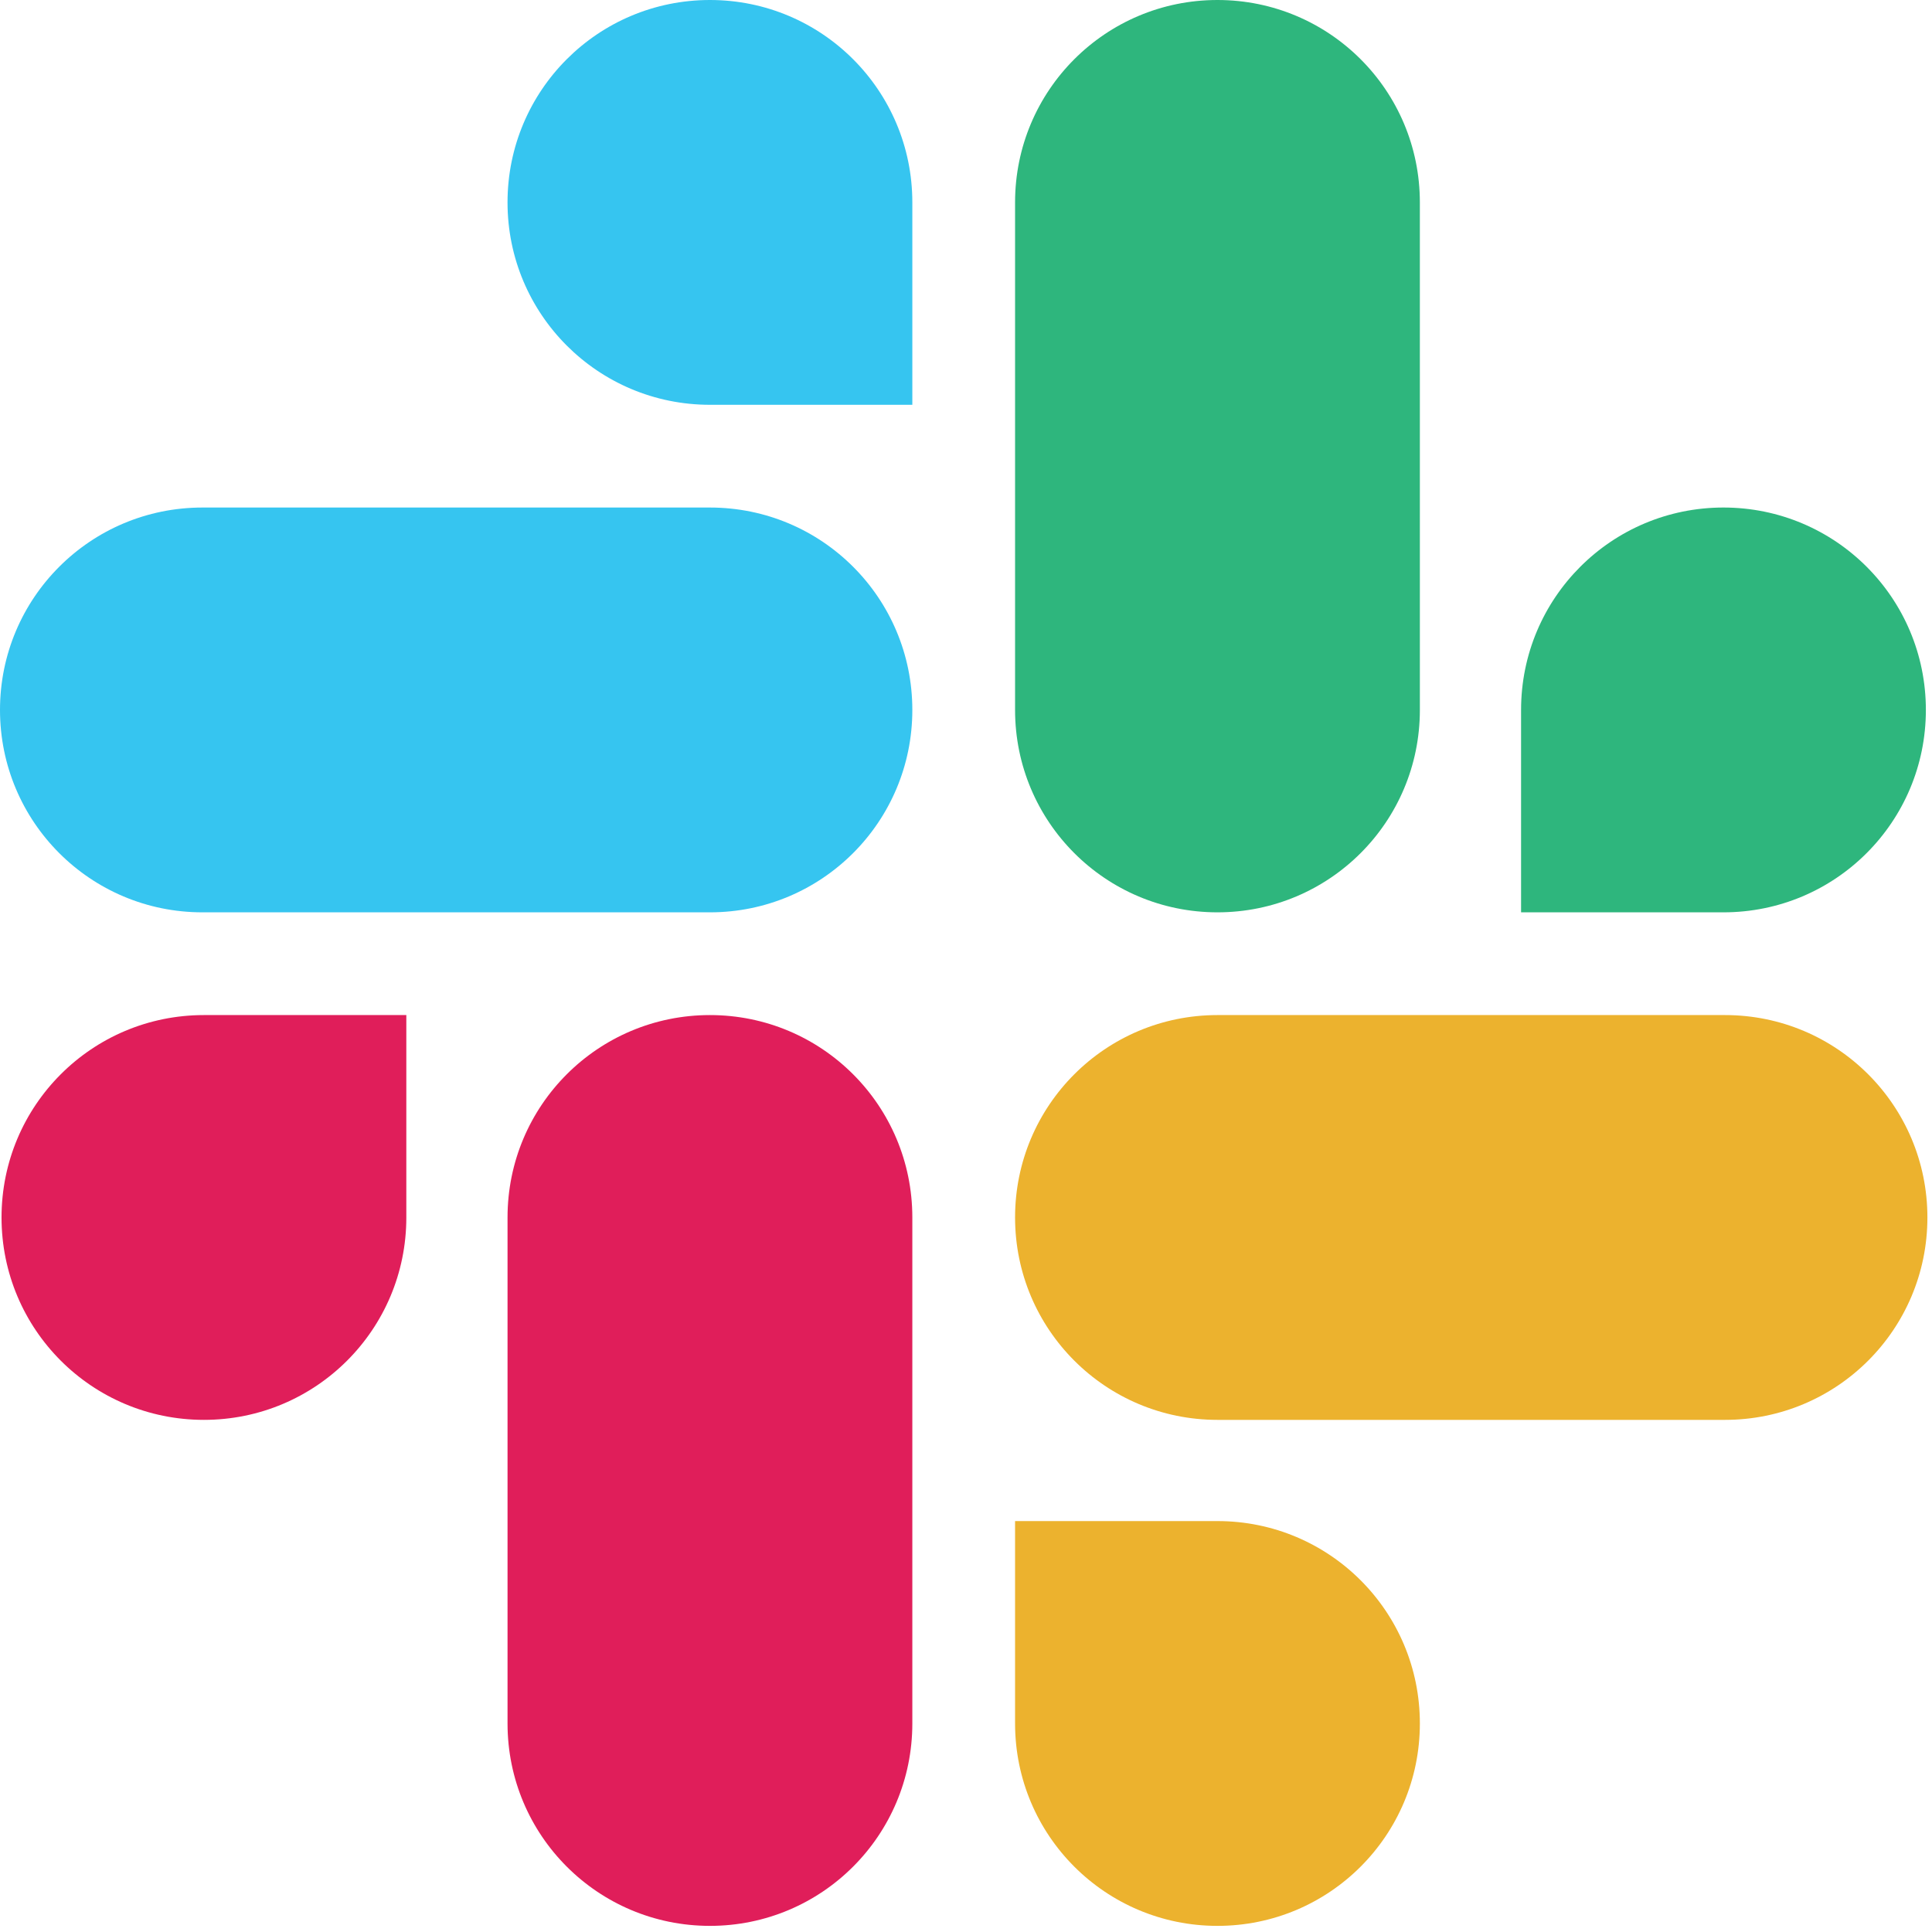
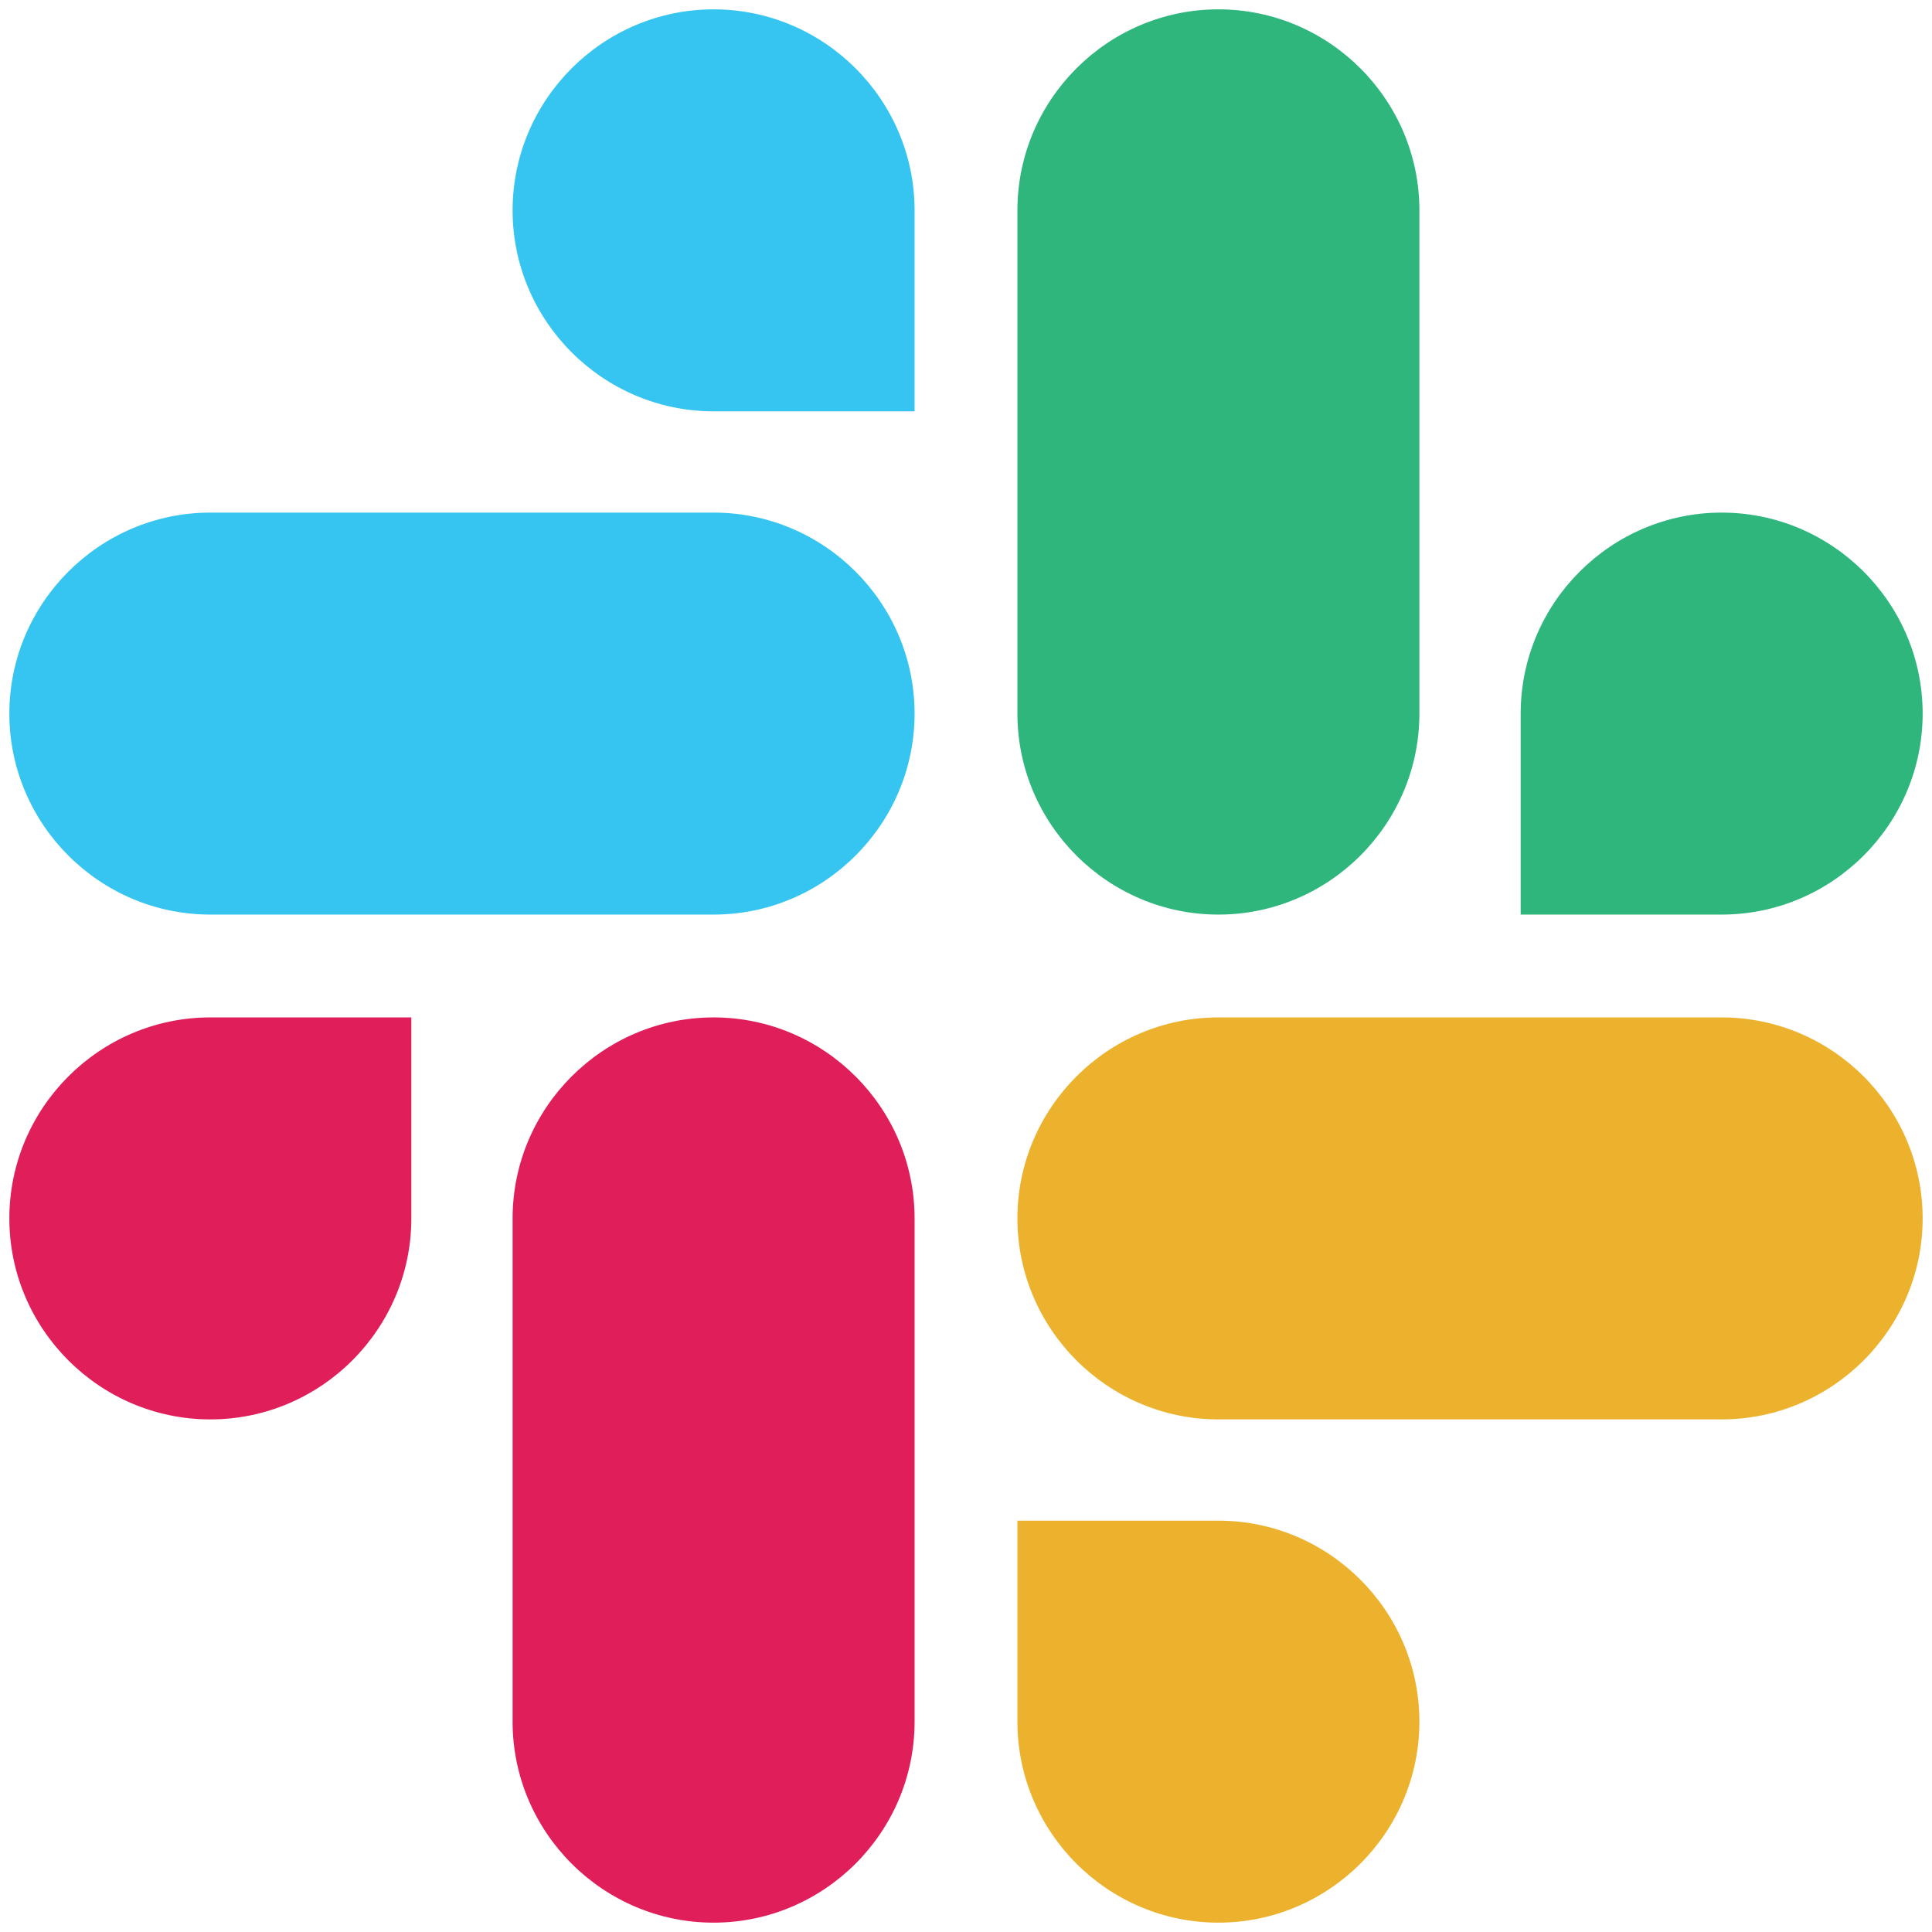
- <svg xmlns="http://www.w3.org/2000/svg" viewBox="0 0 256 256">
-   <path fill="#e01e5a" d="M53.841 161.32c0 14.832-11.987 26.82-26.819 26.82S.203 176.152.203 161.32c0-14.831 11.987-26.818 26.82-26.818H53.84zm13.41 0c0-14.831 11.987-26.818 26.819-26.818s26.819 11.987 26.819 26.819v67.047c0 14.832-11.987 26.82-26.82 26.82c-14.83 0-26.818-11.988-26.818-26.82z" />
-   <path fill="#36c5f0" d="M94.07 53.638c-14.832 0-26.82-11.987-26.82-26.819S79.239 0 94.07 0s26.819 11.987 26.819 26.819v26.82zm0 13.613c14.832 0 26.819 11.987 26.819 26.819s-11.987 26.819-26.82 26.819H26.82C11.987 120.889 0 108.902 0 94.069c0-14.83 11.987-26.818 26.819-26.818z" />
-   <path fill="#2eb67d" d="M201.55 94.07c0-14.832 11.987-26.82 26.818-26.82s26.82 11.988 26.82 26.82s-11.988 26.819-26.82 26.819H201.55zm-13.41 0c0 14.832-11.988 26.819-26.82 26.819c-14.831 0-26.818-11.987-26.818-26.82V26.82C134.502 11.987 146.489 0 161.32 0s26.819 11.987 26.819 26.819z" />
-   <path fill="#ecb22e" d="M161.32 201.55c14.832 0 26.82 11.987 26.82 26.818s-11.988 26.82-26.82 26.82c-14.831 0-26.818-11.988-26.818-26.82V201.55zm0-13.41c-14.831 0-26.818-11.988-26.818-26.82c0-14.831 11.987-26.818 26.819-26.818h67.25c14.832 0 26.82 11.987 26.82 26.819s-11.988 26.819-26.82 26.819z" />
+ <svg xmlns="http://www.w3.org/2000/svg" version="1.1" id="Layer_1" x="0px" y="0px" viewBox="73 73 124 124" style="enable-background:new 0 0 270 270;" xml:space="preserve">
+   <style type="text/css">
+   .st0{fill:#E01E5A;}
+ 	.st1{fill:#36C5F0;}
+ 	.st2{fill:#2EB67D;}
+ 	.st3{fill:#ECB22E;}
+  </style>
+   <g>
+     <g>
+       <path class="st0" d="M99.4,151.2c0,7.1-5.8,12.9-12.9,12.9c-7.1,0-12.9-5.8-12.9-12.9c0-7.1,5.8-12.9,12.9-12.9h12.9V151.2z">
+    </path>
+       <path class="st0" d="M105.9,151.2c0-7.1,5.8-12.9,12.9-12.9s12.9,5.8,12.9,12.9v32.3c0,7.1-5.8,12.9-12.9,12.9    s-12.9-5.8-12.9-12.9V151.2z">
+    </path>
+     </g>
+     <g>
+       <path class="st1" d="M118.8,99.4c-7.1,0-12.9-5.8-12.9-12.9c0-7.1,5.8-12.9,12.9-12.9s12.9,5.8,12.9,12.9v12.9H118.8z">
+    </path>
+       <path class="st1" d="M118.8,105.9c7.1,0,12.9,5.8,12.9,12.9s-5.8,12.9-12.9,12.9H86.5c-7.1,0-12.9-5.8-12.9-12.9    s5.8-12.9,12.9-12.9H118.8z">
+    </path>
+     </g>
+     <g>
+       <path class="st2" d="M170.6,118.8c0-7.1,5.8-12.9,12.9-12.9c7.1,0,12.9,5.8,12.9,12.9s-5.8,12.9-12.9,12.9h-12.9V118.8z">
+    </path>
+       <path class="st2" d="M164.1,118.8c0,7.1-5.8,12.9-12.9,12.9c-7.1,0-12.9-5.8-12.9-12.9V86.5c0-7.1,5.8-12.9,12.9-12.9    c7.1,0,12.9,5.8,12.9,12.9V118.8z">
+    </path>
+     </g>
+     <g>
+       <path class="st3" d="M151.2,170.6c7.1,0,12.9,5.8,12.9,12.9c0,7.1-5.8,12.9-12.9,12.9c-7.1,0-12.9-5.8-12.9-12.9v-12.9H151.2z">
+    </path>
+       <path class="st3" d="M151.2,164.1c-7.1,0-12.9-5.8-12.9-12.9c0-7.1,5.8-12.9,12.9-12.9h32.3c7.1,0,12.9,5.8,12.9,12.9    c0,7.1-5.8,12.9-12.9,12.9H151.2z">
+    </path>
+     </g>
+   </g>
</svg>
